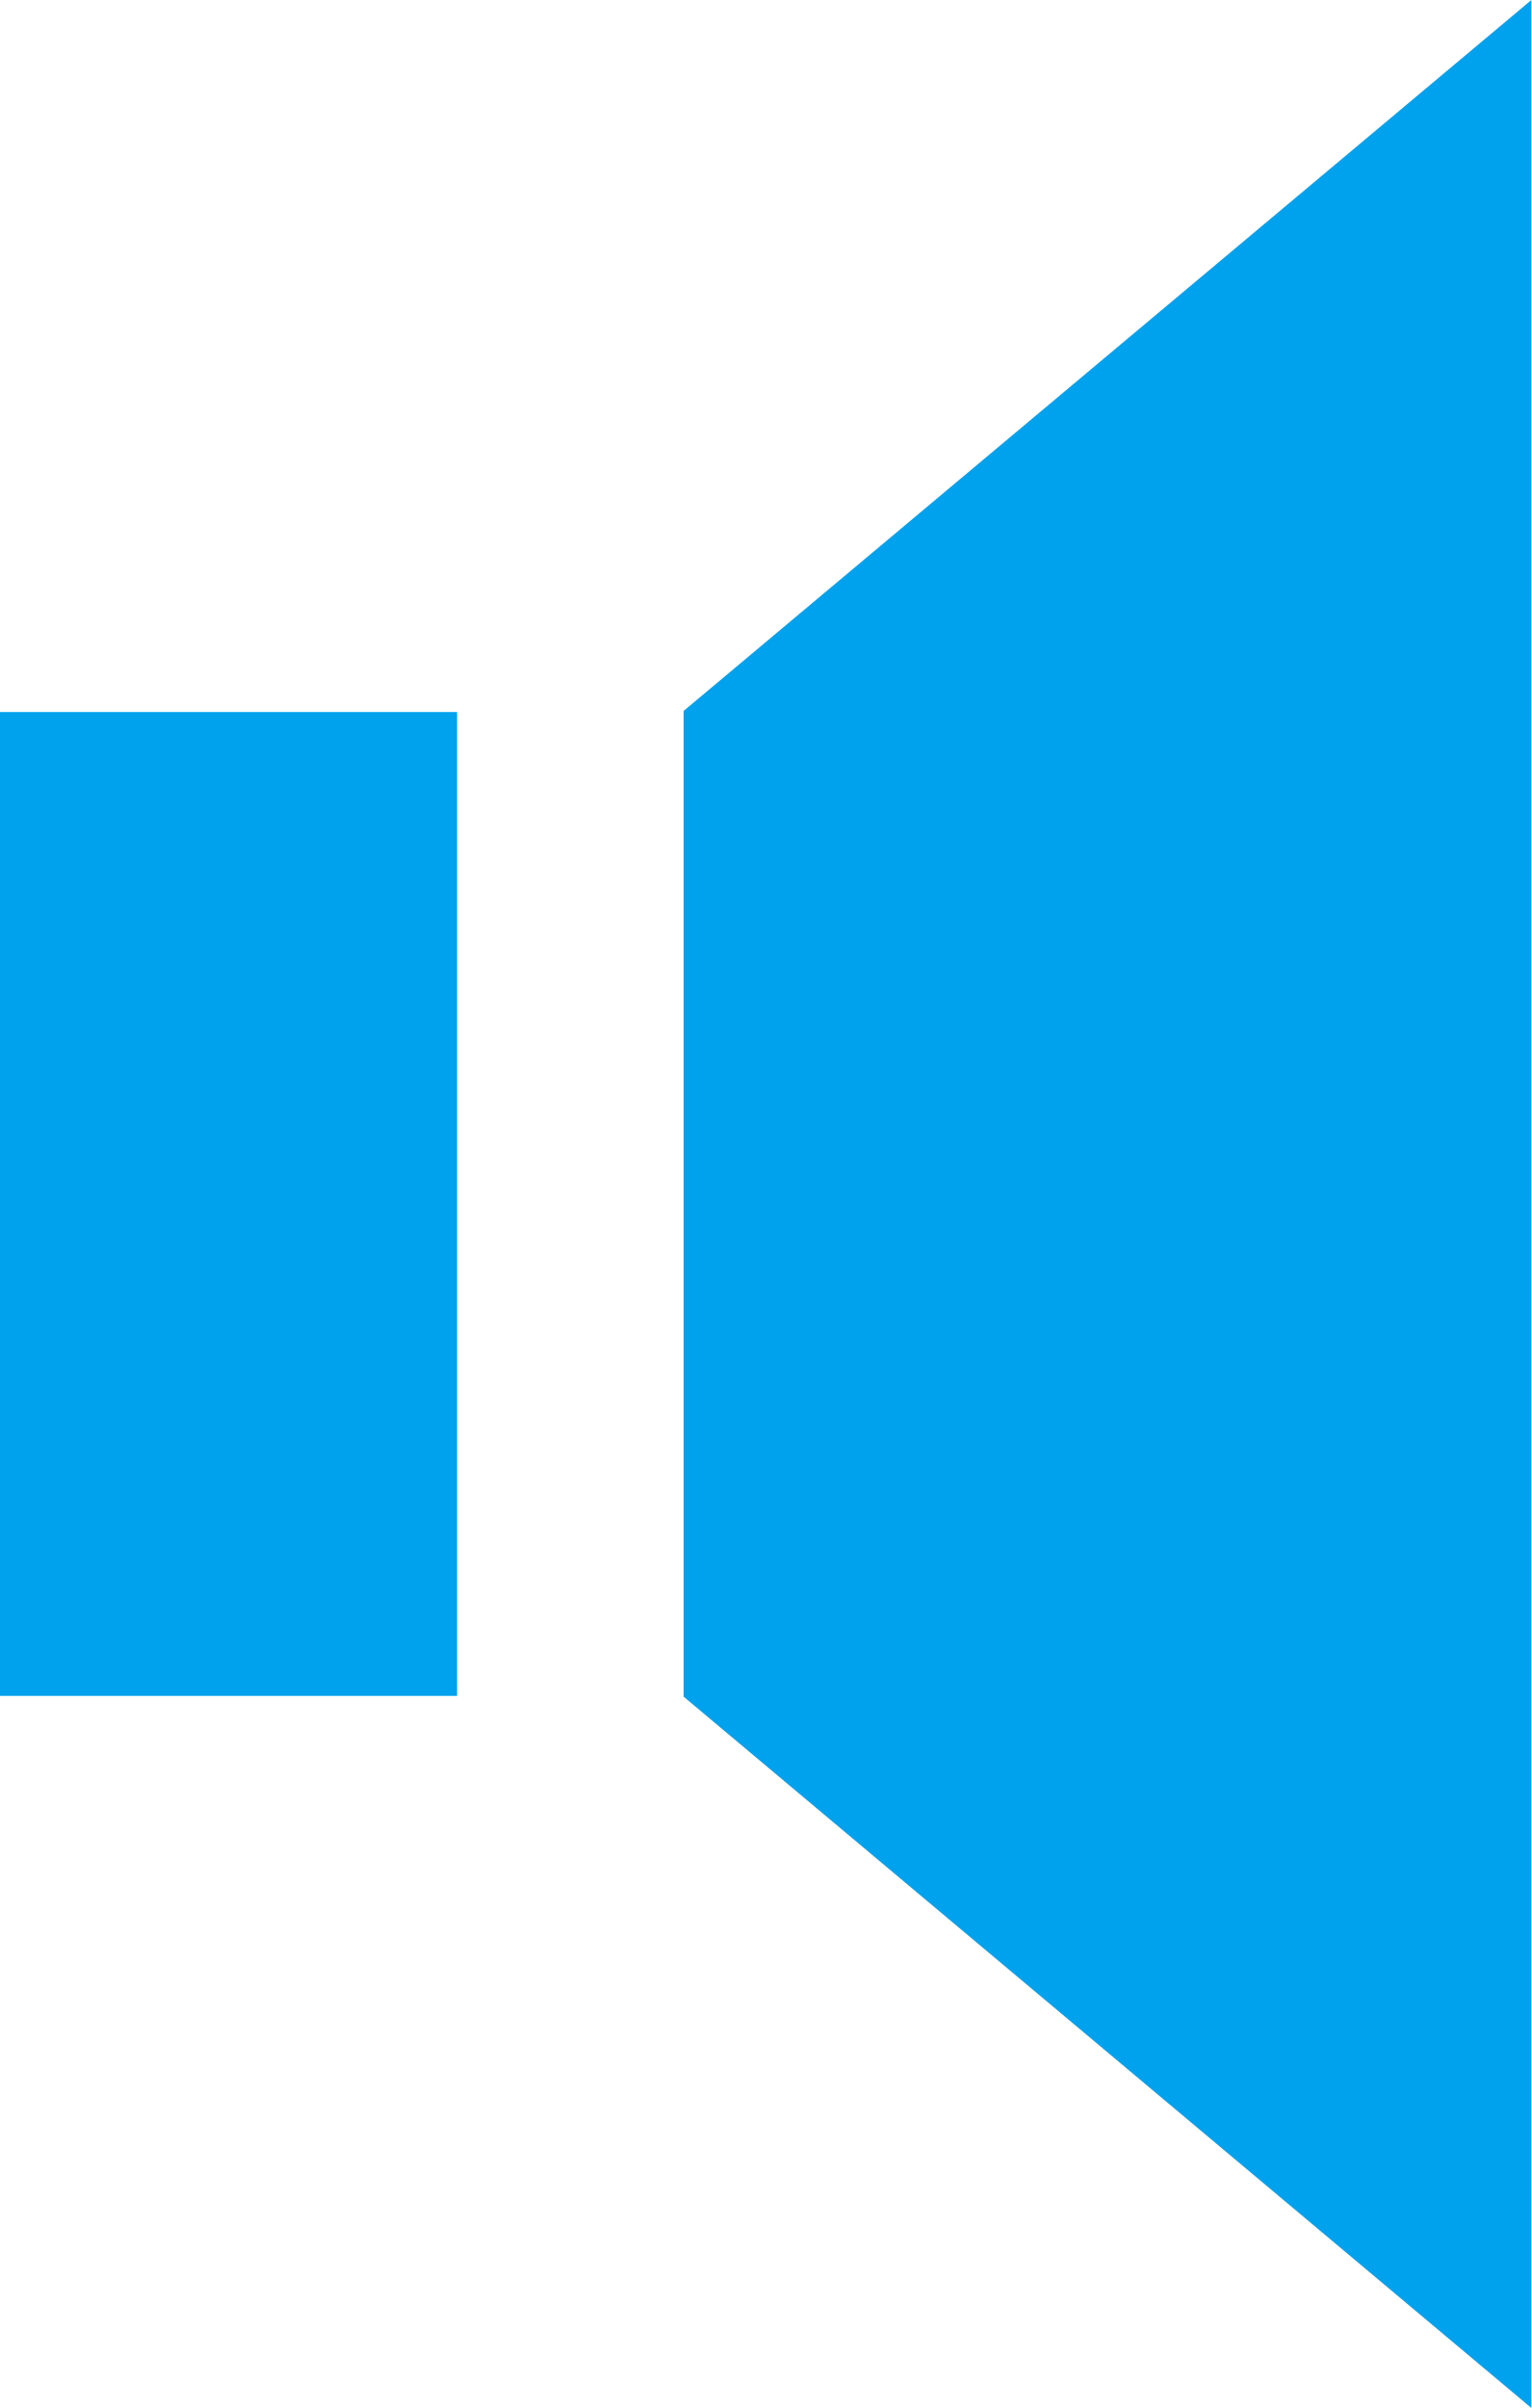
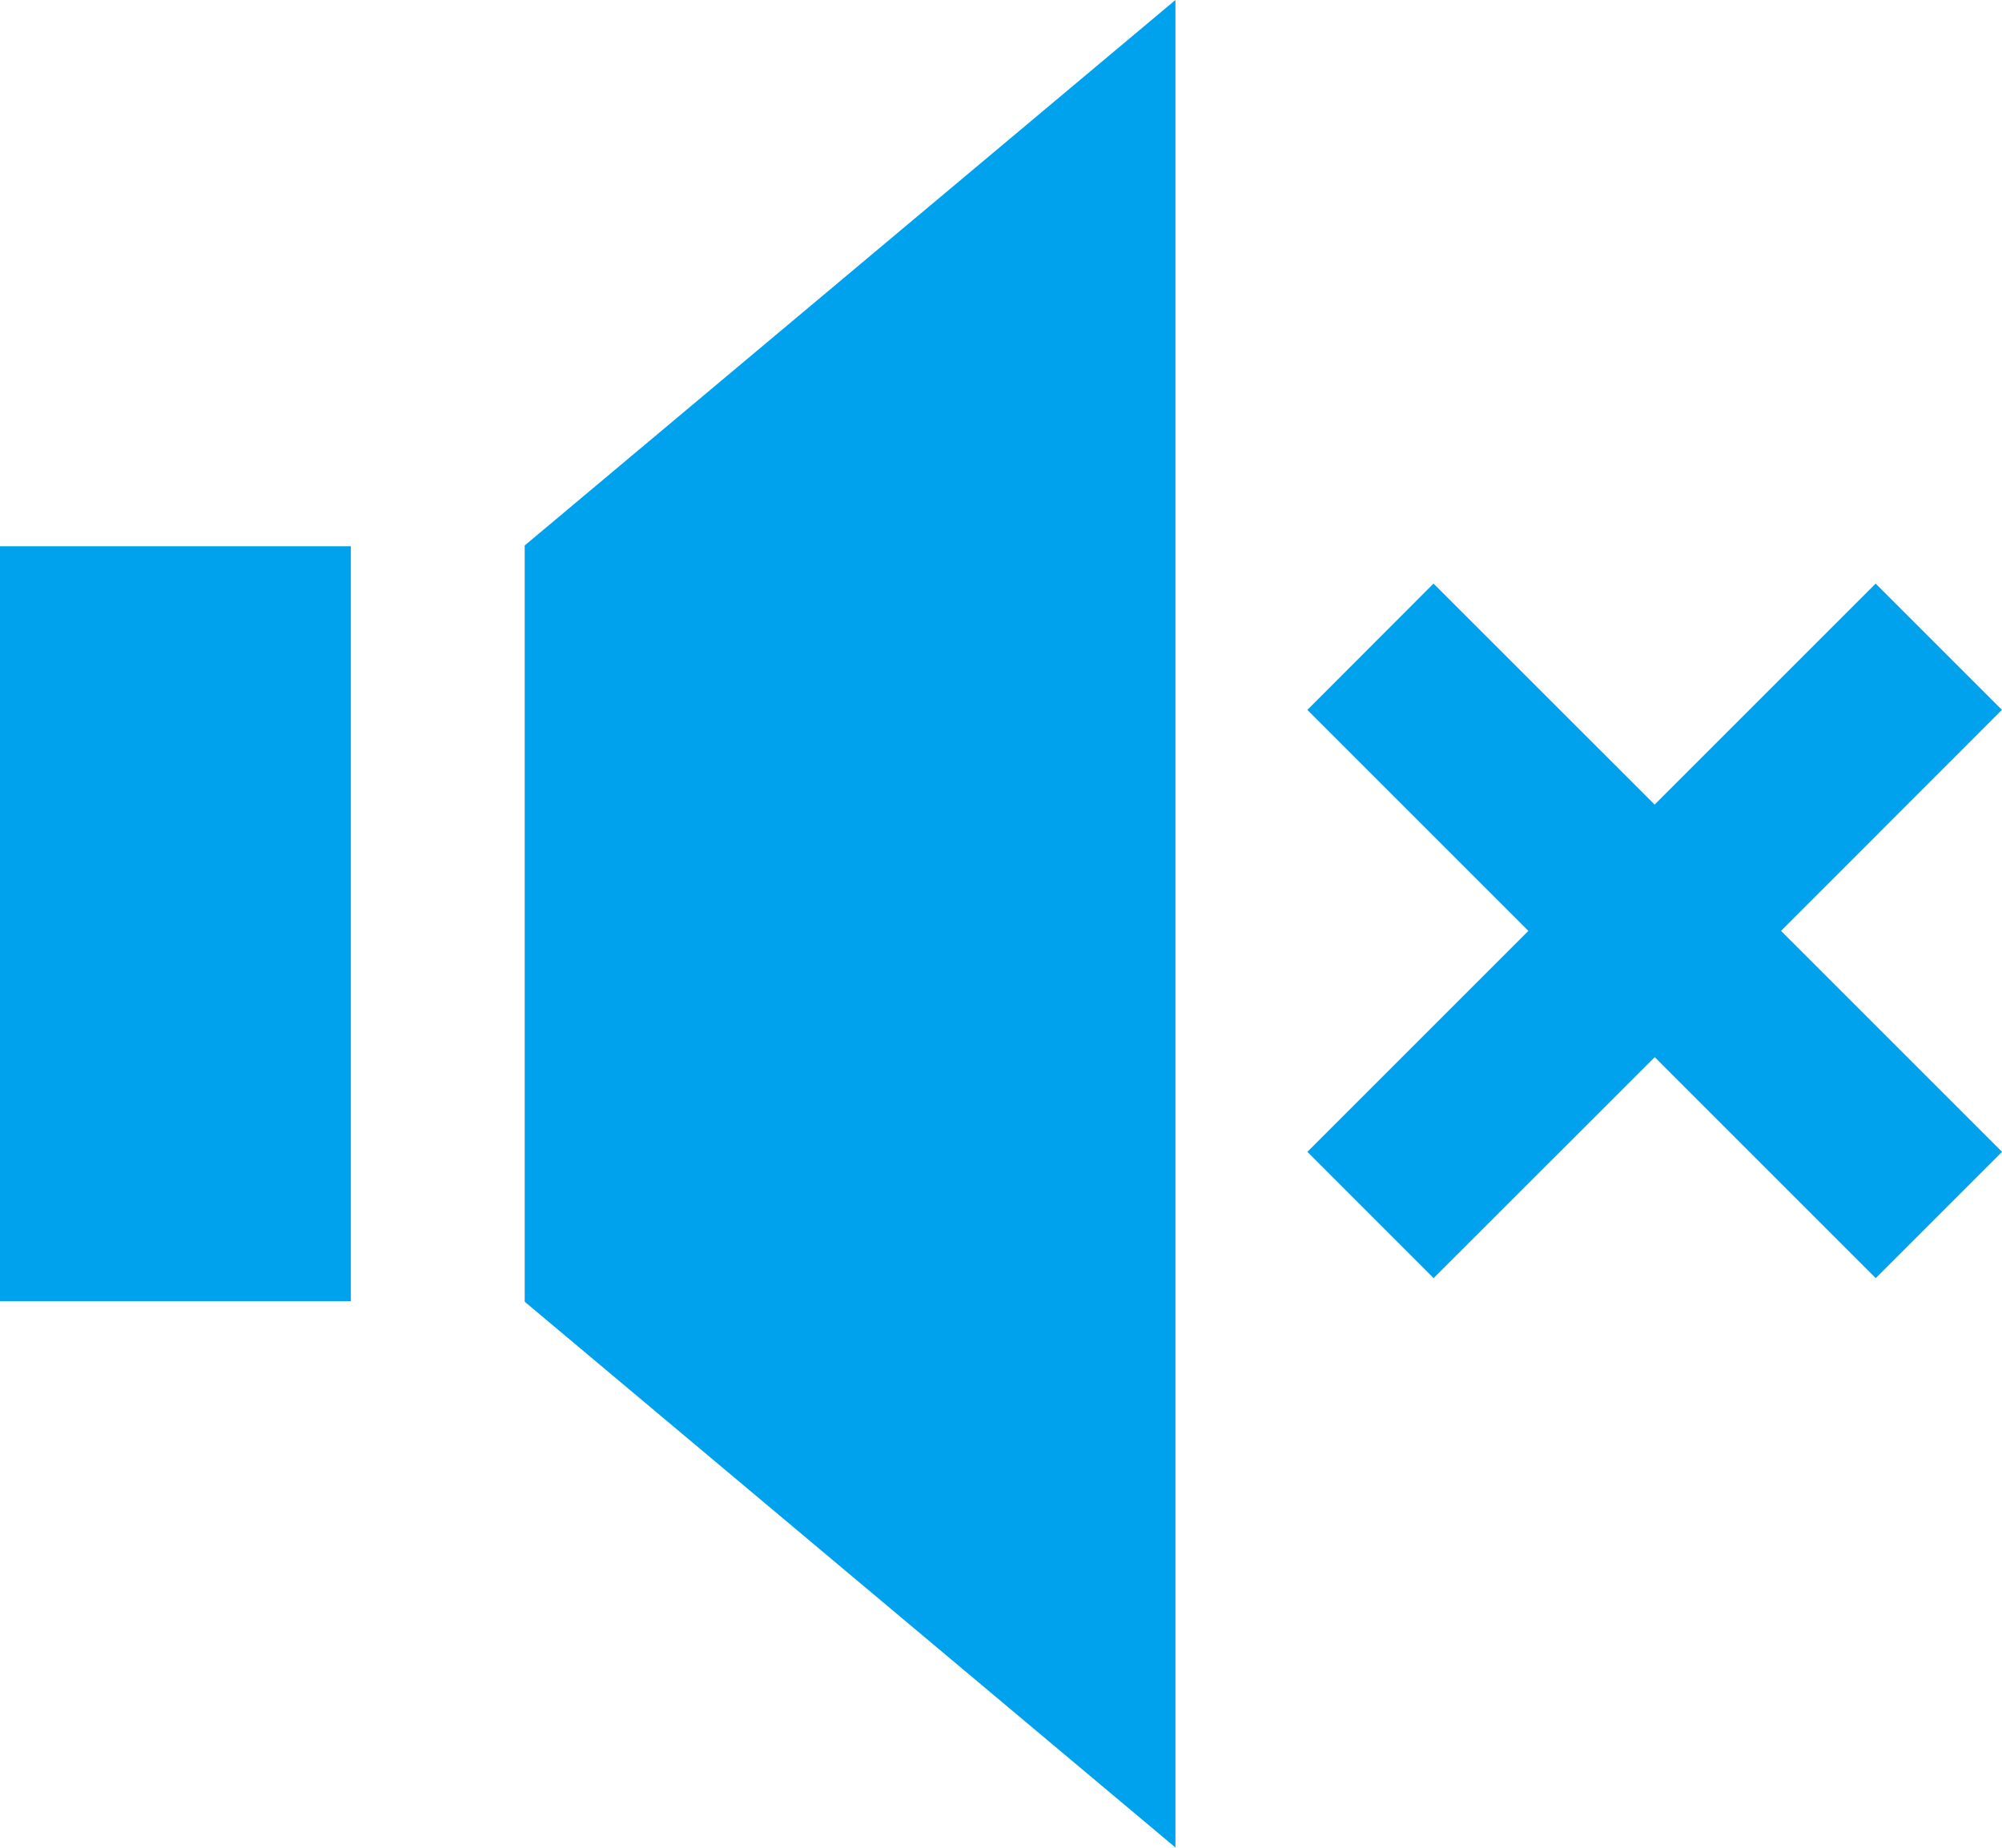
- <svg xmlns="http://www.w3.org/2000/svg" width="19.972" height="31.394" viewBox="0 0 19.972 31.394">
+ <svg xmlns="http://www.w3.org/2000/svg" width="34.015" height="31.394" viewBox="0 0 34.015 31.394">
  <defs>
    <style>.a{fill:#00a1ed;}</style>
  </defs>
  <g transform="translate(-371.798 -34.837)">
    <rect class="a" width="5.961" height="12.827" transform="translate(371.798 44.12)" />
    <path class="a" d="M391.769,66.231l-11.056-9.274V44.106l11.056-9.269Z" />
+     <path class="a" d="M405.812,46.9l-2.146-2.146-3.755,3.755-3.757-3.755L394.011,46.9l3.755,3.755-3.755,3.755,2.145,2.146,3.757-3.755,3.755,3.755,2.146-2.146-3.755-3.755Z" />
  </g>
</svg>
